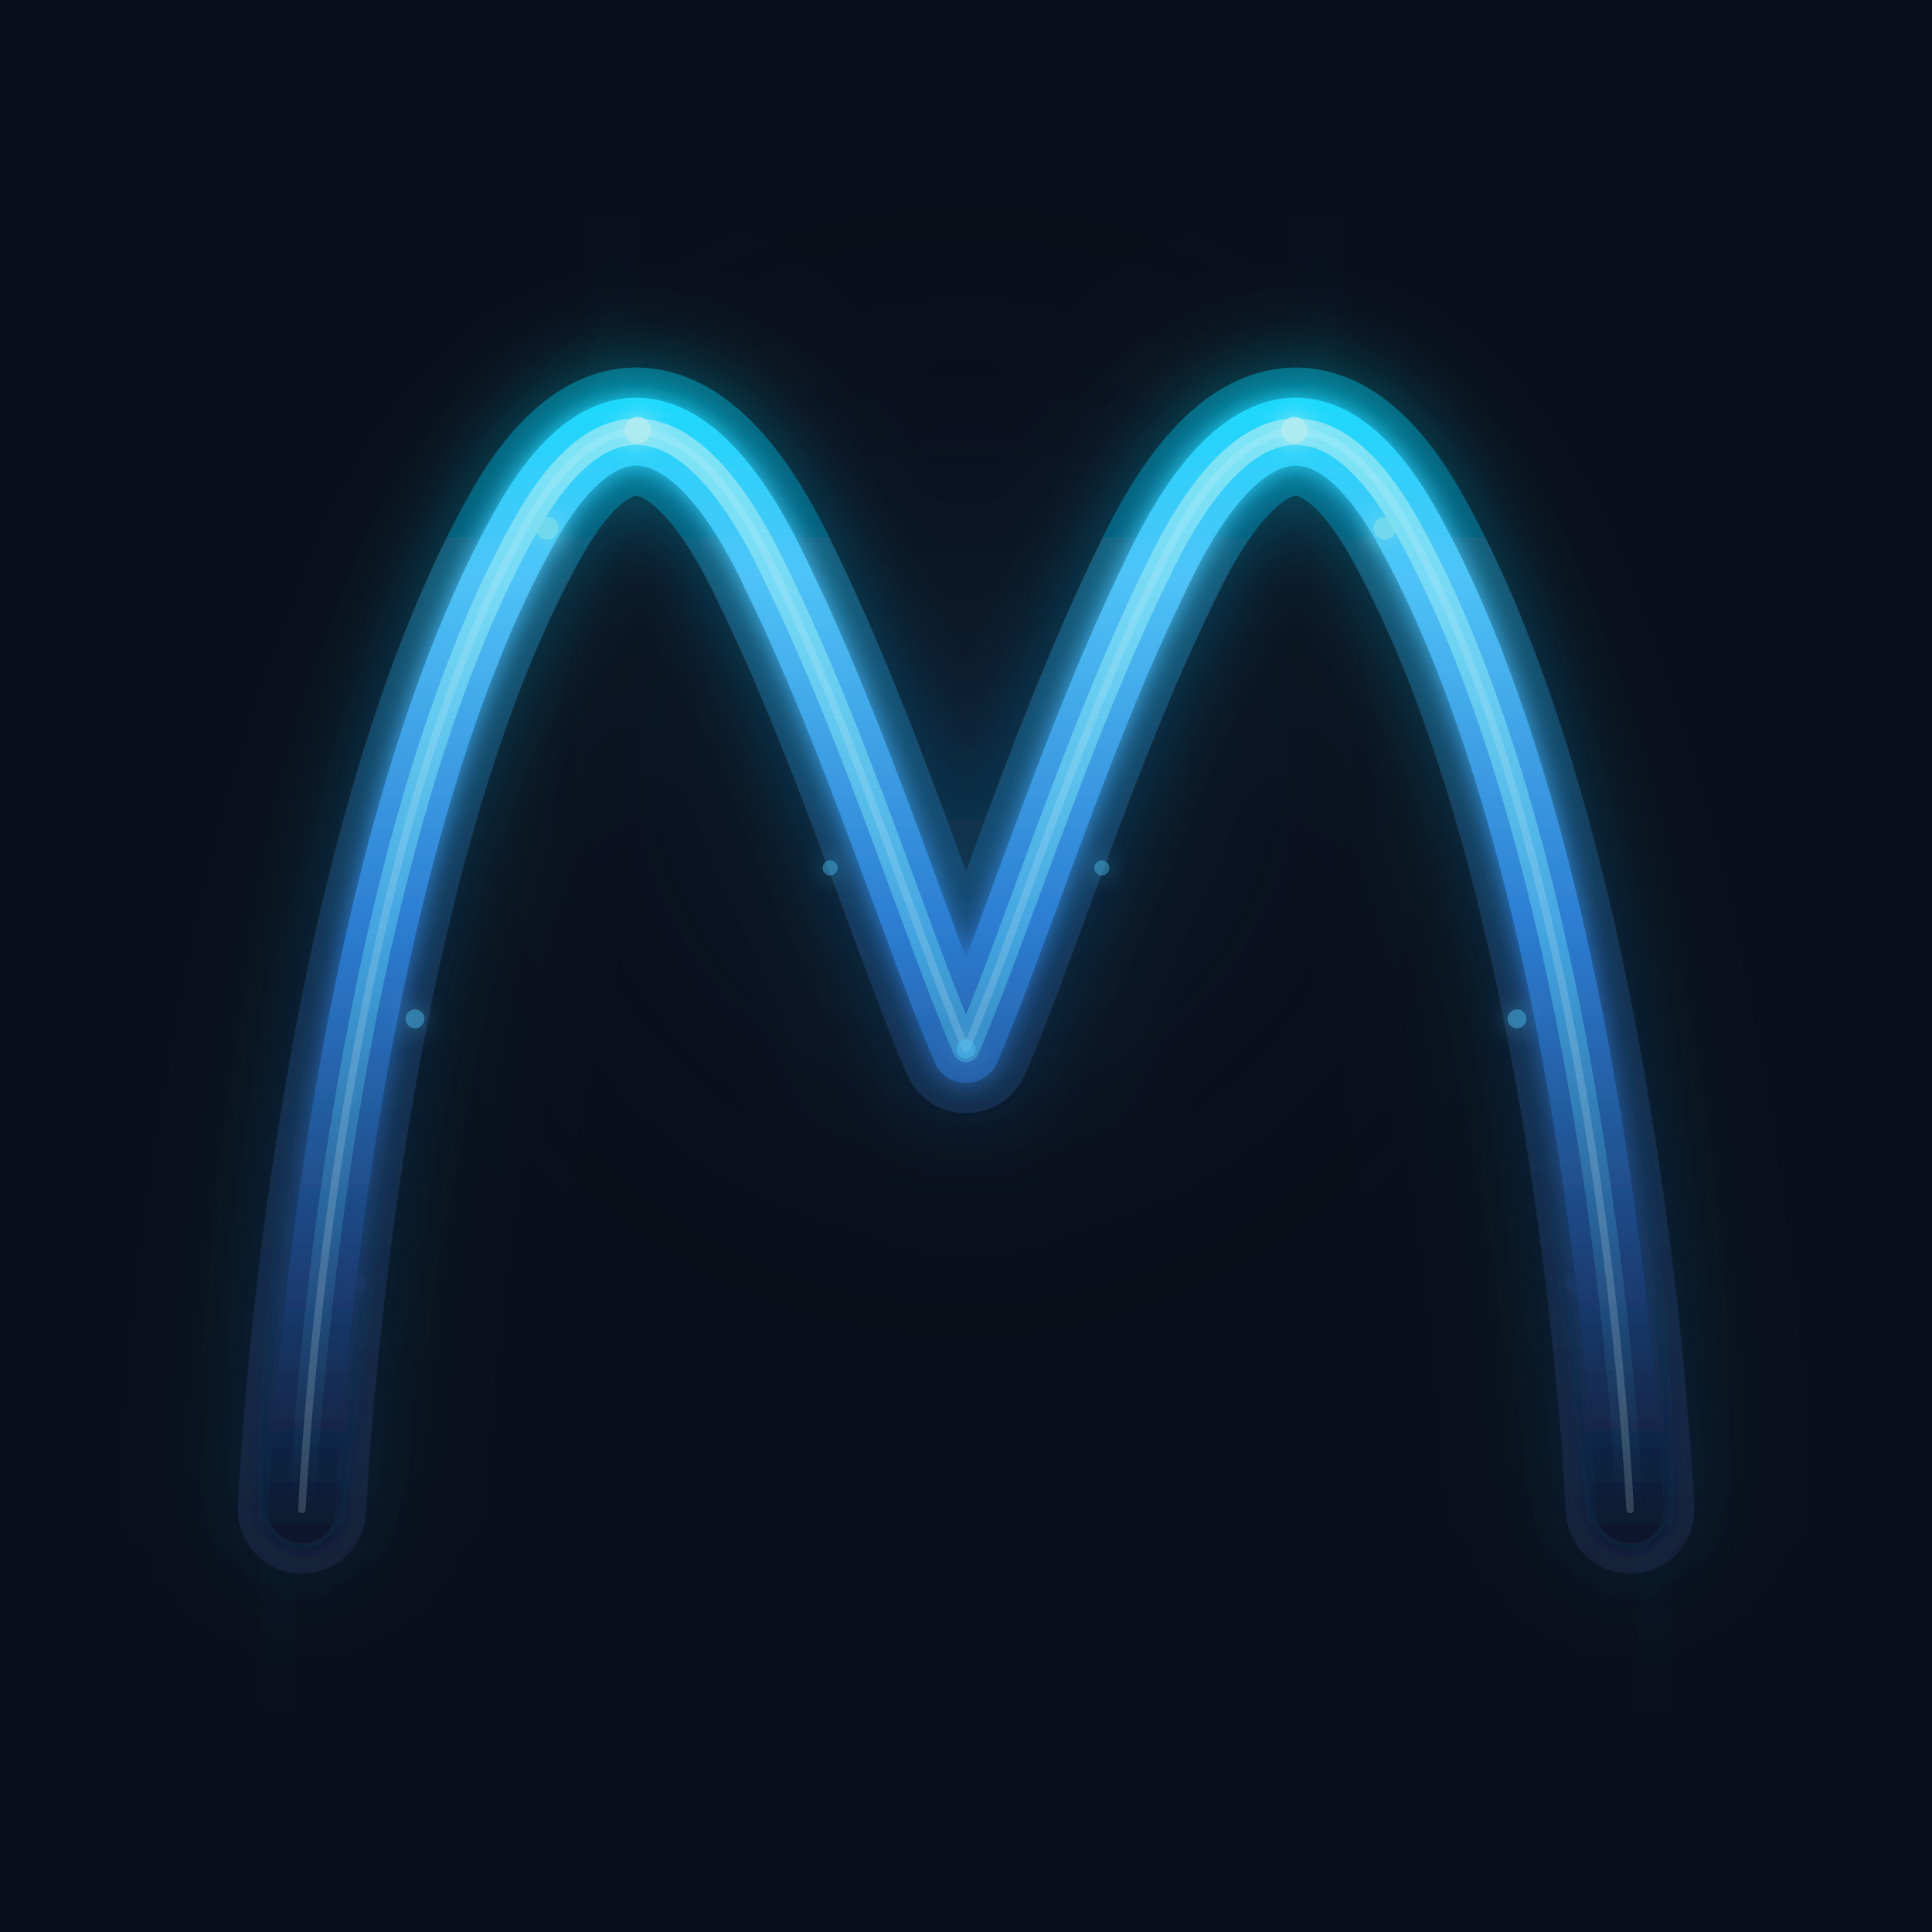
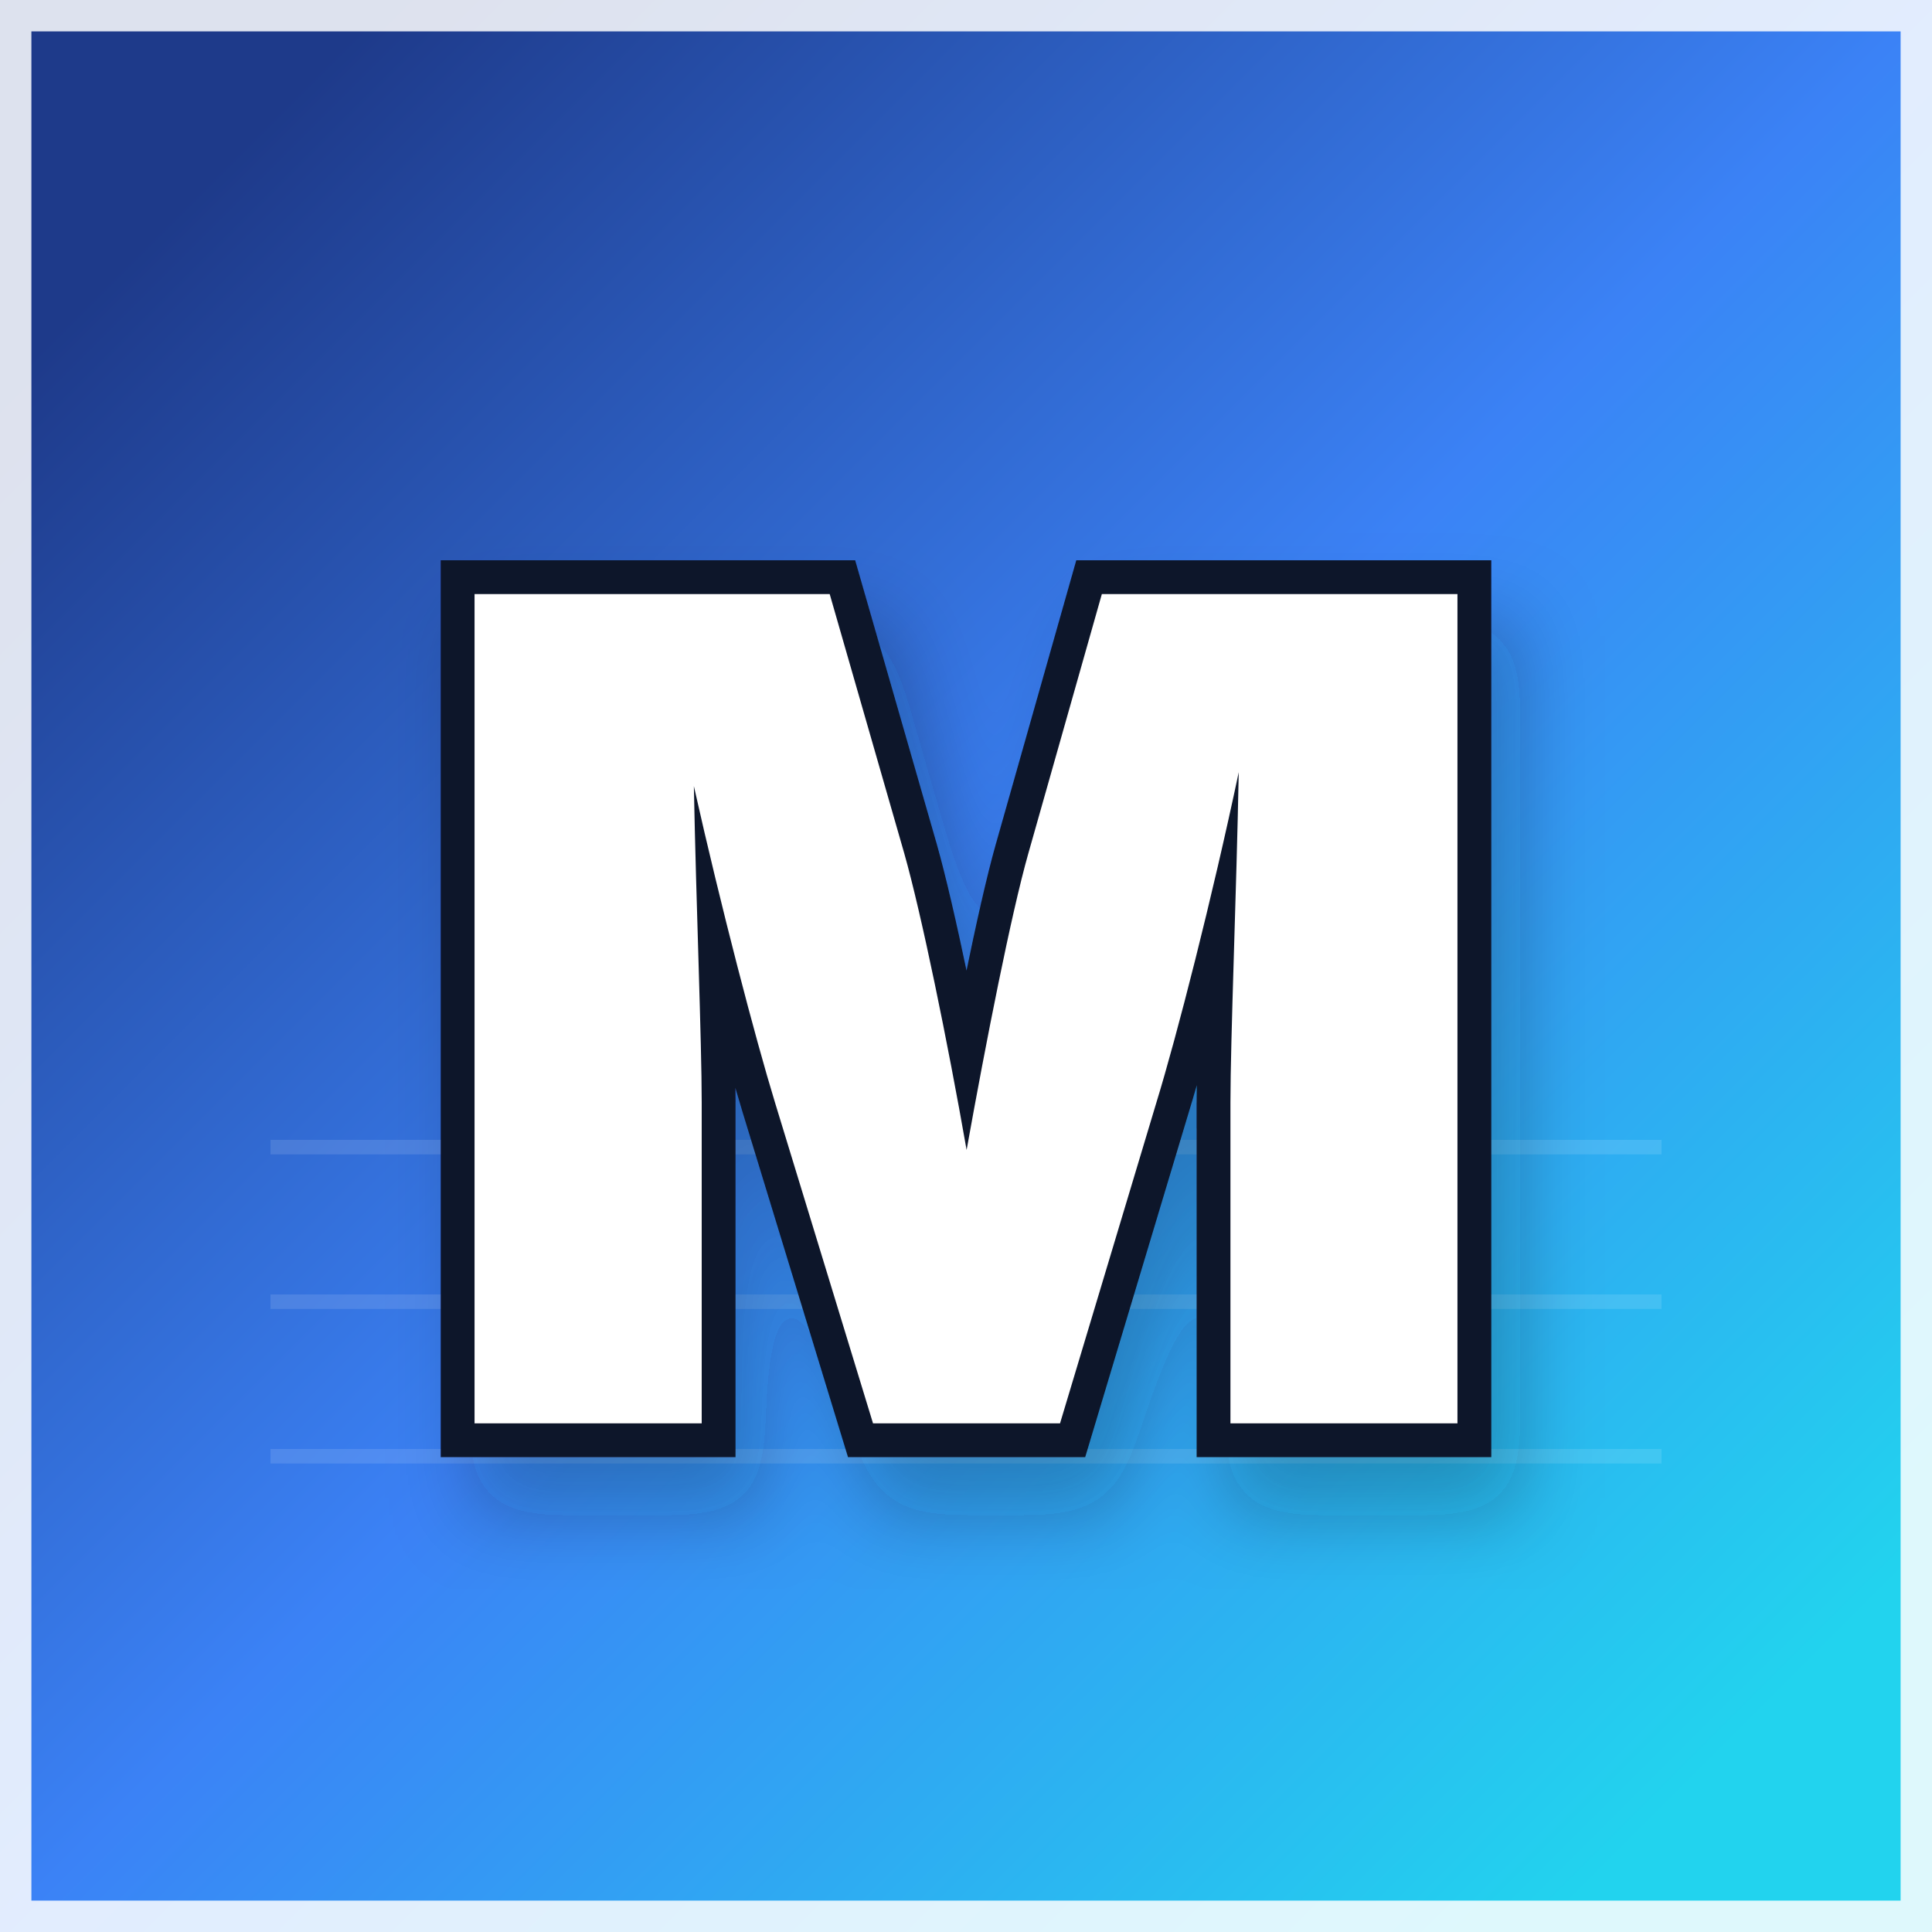
- <svg xmlns="http://www.w3.org/2000/svg" viewBox="0 0 512 512" width="512" height="512">
+ <svg xmlns="http://www.w3.org/2000/svg" width="200" height="200" viewBox="0 0 200 200">
  <defs>
-     <linearGradient id="ribbonGrad" x1="256" y1="410" x2="256" y2="80" gradientUnits="userSpaceOnUse">
-       <stop offset="0%" stop-color="#0a1628" />
-       <stop offset="20%" stop-color="#1a3a6e" />
-       <stop offset="50%" stop-color="#2d7dd2" />
-       <stop offset="78%" stop-color="#4fc3f7" />
-       <stop offset="100%" stop-color="#00e5ff" />
+     <clipPath id="roundedModern">
+       <rect x="0" y="0" width="200" height="200" />
+     </clipPath>
+     <linearGradient id="bgGradient" x1="20" y1="20" x2="180" y2="180" gradientUnits="userSpaceOnUse">
+       <stop offset="0%" stop-color="#1E3A8A" />
+       <stop offset="50%" stop-color="#3B82F6" />
+       <stop offset="100%" stop-color="#22D3EE" />
    </linearGradient>
-     <linearGradient id="auraGrad" x1="256" y1="420" x2="256" y2="70" gradientUnits="userSpaceOnUse">
-       <stop offset="0%" stop-color="#1a3a6e" stop-opacity="0.25" />
-       <stop offset="45%" stop-color="#2d7dd2" stop-opacity="0.2" />
-       <stop offset="100%" stop-color="#00e5ff" stop-opacity="0.4" />
-     </linearGradient>
-     <linearGradient id="highlightGrad" x1="256" y1="400" x2="256" y2="80" gradientUnits="userSpaceOnUse">
-       <stop offset="0%" stop-color="#4fc3f7" stop-opacity="0" />
-       <stop offset="45%" stop-color="#67e8f9" stop-opacity="0.35" />
-       <stop offset="100%" stop-color="#b2ebf2" stop-opacity="0.8" />
-     </linearGradient>
-     <radialGradient id="ambientGlow" cx="50%" cy="40%" r="36%">
-       <stop offset="0%" stop-color="#2d7dd2" stop-opacity="0.09" />
-       <stop offset="100%" stop-color="#0a0e1a" stop-opacity="0" />
-     </radialGradient>
-     <filter id="wideGlow" x="-60%" y="-60%" width="220%" height="220%">
-       <feGaussianBlur in="SourceGraphic" stdDeviation="24" />
-     </filter>
-     <filter id="medGlow" x="-30%" y="-30%" width="160%" height="160%">
-       <feGaussianBlur in="SourceGraphic" stdDeviation="10" result="blur" />
-       <feComposite in="SourceGraphic" in2="blur" operator="over" />
-     </filter>
-     <filter id="innerShine" x="-10%" y="-10%" width="120%" height="120%">
-       <feGaussianBlur in="SourceGraphic" stdDeviation="3" result="blur" />
-       <feComposite in="SourceGraphic" in2="blur" operator="over" />
-     </filter>
-     <filter id="trailGlow" x="-50%" y="-50%" width="200%" height="200%">
-       <feGaussianBlur in="SourceGraphic" stdDeviation="8" />
-     </filter>
-     <filter id="particleGlow" x="-100%" y="-100%" width="300%" height="300%">
-       <feGaussianBlur in="SourceGraphic" stdDeviation="3" result="blur" />
-       <feComposite in="SourceGraphic" in2="blur" operator="over" />
+     <filter id="softShadow" x="-20%" y="-20%" width="140%" height="140%">
+       <feDropShadow dx="3" dy="6" stdDeviation="4" flood-color="#0F172A" flood-opacity="0.25" />
    </filter>
  </defs>
-   <rect width="512" height="512" fill="#0a0e1a" />
-   <rect width="512" height="512" fill="url(#ambientGlow)" />
-   <path d="M 76,405 C 72,418 70,436 73,448" fill="none" stroke="#00e5ff" stroke-width="3.5" stroke-opacity="0.12" stroke-linecap="round" filter="url(#trailGlow)" />
-   <path d="M 436,405 C 440,418 442,436 439,448" fill="none" stroke="#00e5ff" stroke-width="3.5" stroke-opacity="0.12" stroke-linecap="round" filter="url(#trailGlow)" />
-   <path d="M 166,108 C 160,90 157,72 161,58" fill="none" stroke="#00e5ff" stroke-width="2.5" stroke-opacity="0.1" stroke-linecap="round" filter="url(#trailGlow)" />
-   <path d="M 346,108 C 352,90 355,72 351,58" fill="none" stroke="#00e5ff" stroke-width="2.5" stroke-opacity="0.1" stroke-linecap="round" filter="url(#trailGlow)" />
-   <path d="M 80,400 C 84,328 100,208 140,138 C 162,100 186,110 206,153 C 227,196 243,248 256,278 C 269,248 285,196 306,153 C 326,110 350,100 372,138 C 412,208 428,328 432,400" fill="none" stroke="#00e5ff" stroke-width="52" stroke-opacity="0.045" stroke-linecap="round" stroke-linejoin="round" filter="url(#wideGlow)" />
-   <path d="M 80,400 C 84,328 100,208 140,138 C 162,100 186,110 206,153 C 227,196 243,248 256,278 C 269,248 285,196 306,153 C 326,110 350,100 372,138 C 412,208 428,328 432,400" fill="none" stroke="url(#auraGrad)" stroke-width="34" stroke-linecap="round" stroke-linejoin="round" filter="url(#medGlow)" />
-   <path d="M 80,400 C 84,328 100,208 140,138 C 162,100 186,110 206,153 C 227,196 243,248 256,278 C 269,248 285,196 306,153 C 326,110 350,100 372,138 C 412,208 428,328 432,400" fill="none" stroke="url(#ribbonGrad)" stroke-width="18" stroke-linecap="round" stroke-linejoin="round" filter="url(#innerShine)" />
-   <path d="M 80,400 C 84,328 100,208 140,138 C 162,100 186,110 206,153 C 227,196 243,248 256,278 C 269,248 285,196 306,153 C 326,110 350,100 372,138 C 412,208 428,328 432,400" fill="none" stroke="url(#highlightGrad)" stroke-width="7" stroke-linecap="round" stroke-linejoin="round" />
-   <path d="M 80,400 C 84,328 100,208 140,138 C 162,100 186,110 206,153 C 227,196 243,248 256,278 C 269,248 285,196 306,153 C 326,110 350,100 372,138 C 412,208 428,328 432,400" fill="none" stroke="#e0f7fa" stroke-width="2" stroke-opacity="0.18" stroke-linecap="round" stroke-linejoin="round" />
-   <circle cx="95" cy="340" r="2" fill="#1a3a6e" opacity="0.5" filter="url(#particleGlow)" />
-   <circle cx="417" cy="340" r="2" fill="#1a3a6e" opacity="0.5" filter="url(#particleGlow)" />
-   <circle cx="110" cy="270" r="2.5" fill="#4fc3f7" opacity="0.5" filter="url(#particleGlow)" />
-   <circle cx="402" cy="270" r="2.5" fill="#4fc3f7" opacity="0.5" filter="url(#particleGlow)" />
-   <circle cx="145" cy="140" r="3" fill="#80deea" opacity="0.75" filter="url(#particleGlow)" />
-   <circle cx="367" cy="140" r="3" fill="#80deea" opacity="0.75" filter="url(#particleGlow)" />
-   <circle cx="169" cy="114" r="3.5" fill="#b2ebf2" opacity="0.9" filter="url(#particleGlow)" />
-   <circle cx="343" cy="114" r="3.5" fill="#b2ebf2" opacity="0.9" filter="url(#particleGlow)" />
-   <circle cx="220" cy="230" r="2" fill="#4fc3f7" opacity="0.45" filter="url(#particleGlow)" />
-   <circle cx="292" cy="230" r="2" fill="#4fc3f7" opacity="0.45" filter="url(#particleGlow)" />
-   <circle cx="256" cy="278" r="2.5" fill="#4fc3f7" opacity="0.5" filter="url(#particleGlow)" />
+   <g clip-path="url(#roundedModern)">
+     <rect width="200" height="200" fill="url(#bgGradient)" />
+     <rect x="28" y="118" width="144" height="1.5" fill="#FFFFFF" opacity="0.12" />
+     <rect x="28" y="134" width="144" height="1.5" fill="#FFFFFF" opacity="0.12" />
+     <rect x="28" y="150" width="144" height="1.5" fill="#FFFFFF" opacity="0.12" />
+   </g>
+   <text x="100" y="102" text-anchor="middle" dominant-baseline="middle" font-family="system-ui, -apple-system, Arial Black, sans-serif" font-size="118" font-weight="900" fill="#FFFFFF" stroke="#0F172A" stroke-width="7" paint-order="stroke fill" letter-spacing="-6px" filter="url(#softShadow)">
+     M
+   </text>
+   <rect x="1.5" y="1.5" width="197" height="197" fill="transparent" stroke="#FFFFFF" stroke-width="3.5" opacity="0.85" />
</svg>
